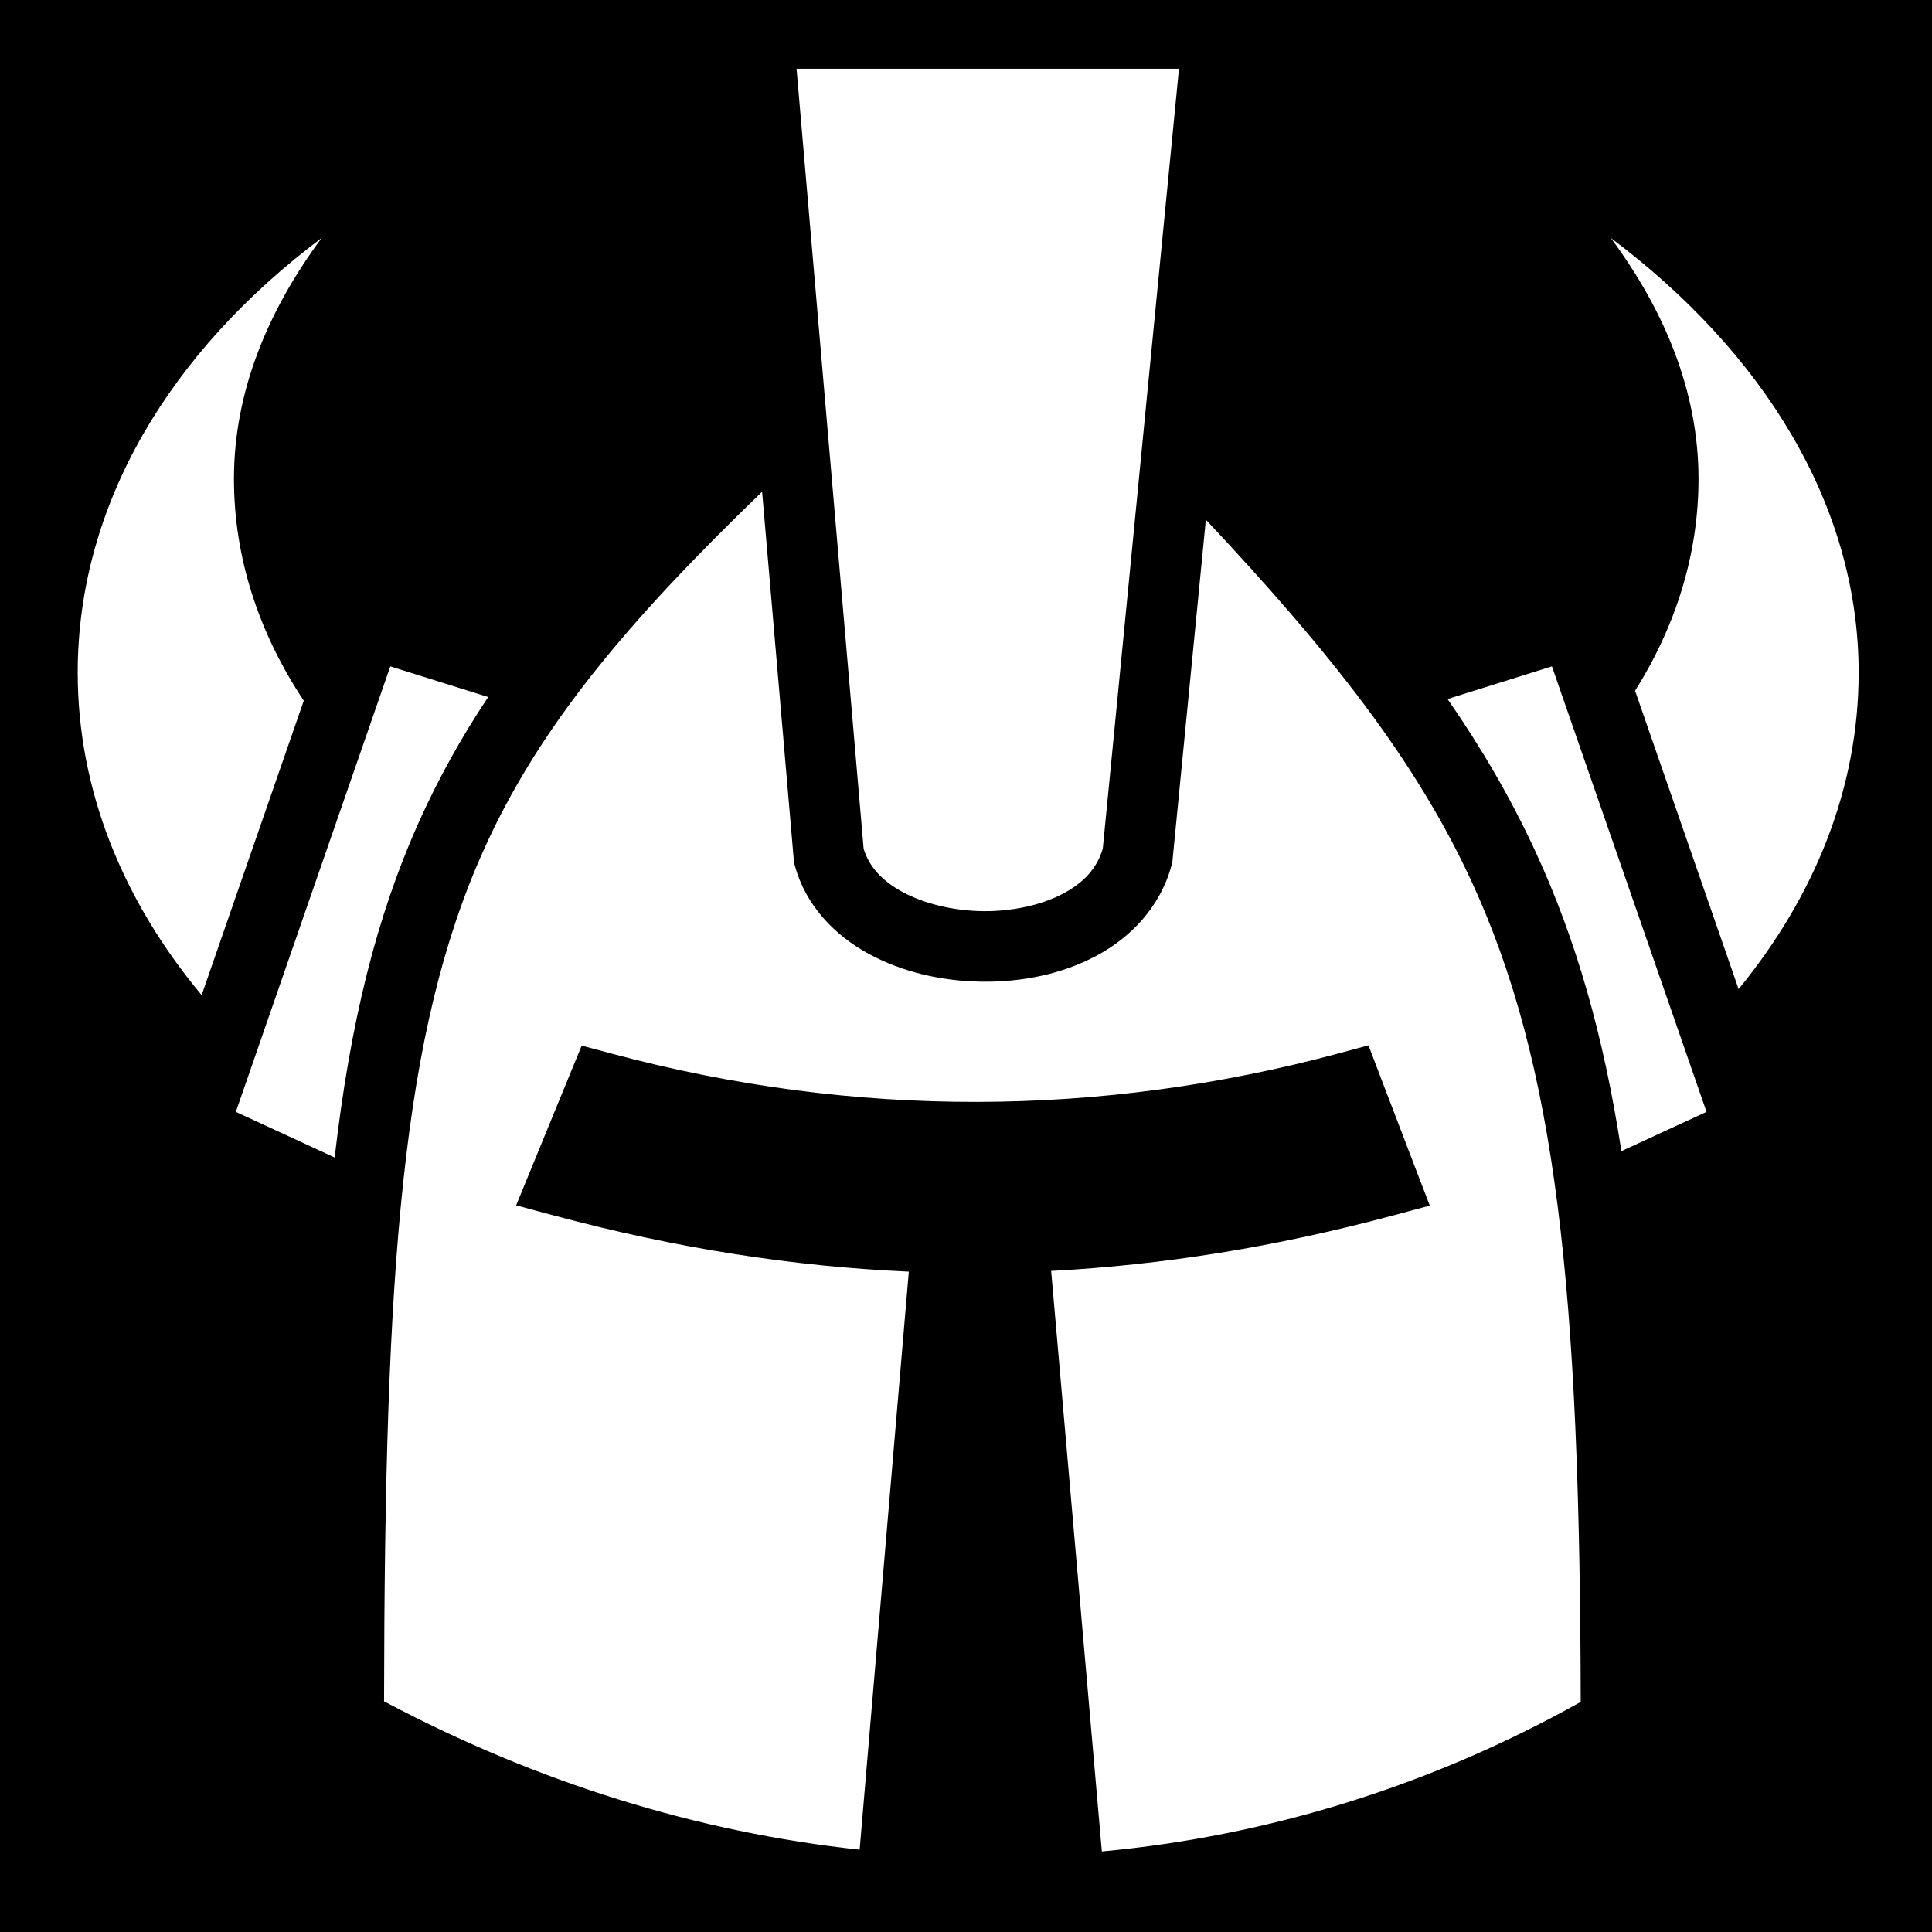
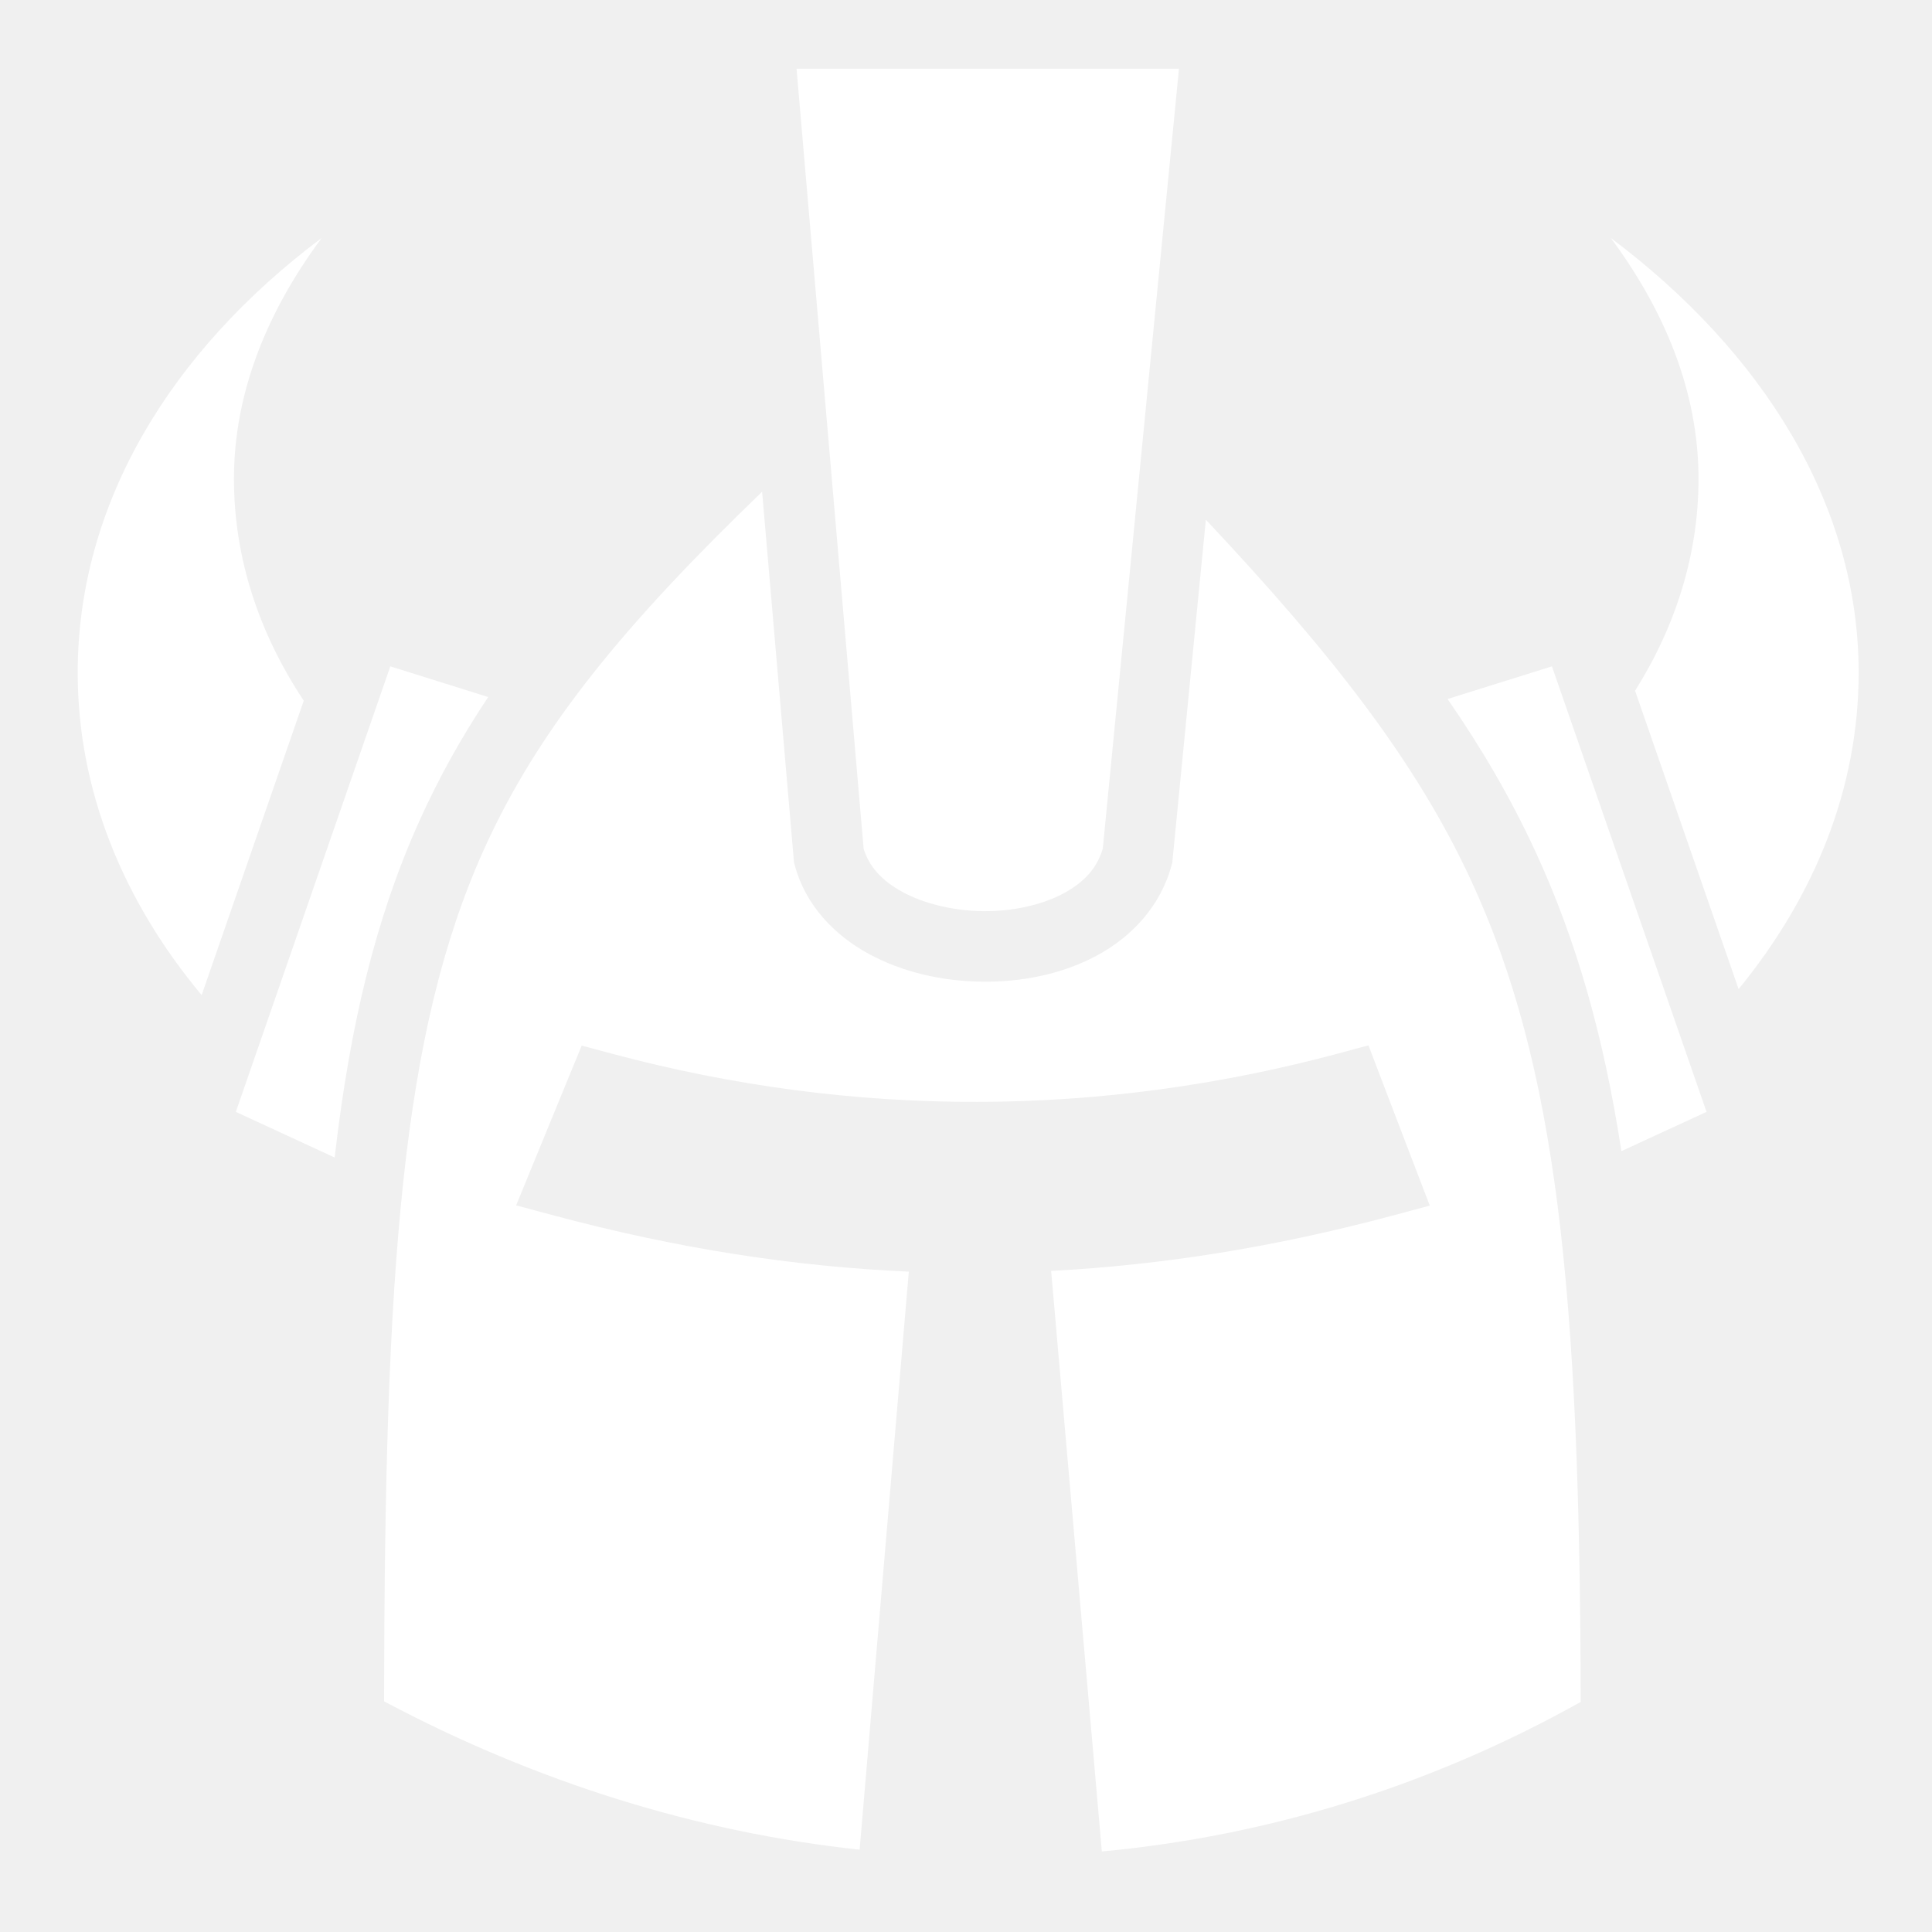
<svg xmlns="http://www.w3.org/2000/svg" viewBox="0 0 512 512">
-   <path d="M0 0h512v512H0z" />
  <path fill="#fff" d="M211.094 18.22l17.78 206.718c1.396 4.615 4.75 8.424 10.282 11.437 5.727 3.118 13.512 4.998 21.313 5.094 7.8.094 15.58-1.622 21.28-4.657 5.534-2.947 8.975-6.744 10.5-11.907L312.438 18.22H211.094zM85.25 63.062c-40.11 30.075-64.656 70.49-64.656 115.187 0 31.222 11.98 60.44 32.843 85.47L80.5 185.686C68.655 167.852 62 147.913 62 126.907c0-23.173 9.034-44.668 23.25-63.844zm341.625 0c14.216 19.176 23.25 40.67 23.25 63.843 0 19.982-6.033 39-16.813 56.156l27.438 79.063c20.204-24.675 31.813-53.31 31.813-83.875 0-44.694-25.58-85.112-65.688-115.188zm-224.906 67.25c-35.98 34.695-59.156 62.41-73.782 94.937-21.686 48.224-26.258 110.186-26.407 225.625 40.794 21.668 83.415 34.732 126.032 39.313L240.845 337c-30.494-1.353-61.36-6.13-93.78-14.813l-10.283-2.75 4.032-9.843 10.22-24.906 3.124-7.594 7.938 2.125c64.732 17.335 129.757 16.785 192.437 0l8.126-2.19 3 7.876 9.53 24.906 3.72 9.688-10.03 2.688c-30.79 8.245-60.544 13.044-90.313 14.625L292 490.655c44.065-4.092 87.078-17.352 126.906-39.625-.21-109.113-6.404-168.732-29.03-217.655-14.74-31.87-37.205-60.405-70.313-95.656l-8.813 90.06-.063.782-.218.75c-2.947 10.986-10.776 19.12-19.94 24-9.162 4.88-19.768 6.973-30.28 6.844-10.512-.128-21.015-2.466-30.03-7.375-9.017-4.908-16.738-12.812-19.595-23.468l-.22-.812-.06-.813-8.376-97.375zm-98.532 46.28L62.5 294.657l26.188 12.094c4.09-35.45 10.974-63.666 22.437-89.156 5.163-11.48 11.203-22.296 18.25-32.875l-25.938-8.126zm307.843 0l-27.655 8.657c9.077 13.12 16.76 26.313 23.22 40.28 10.882 23.532 18.13 48.933 22.842 79.532l22.563-10.406-40.97-118.062z" />
</svg>
